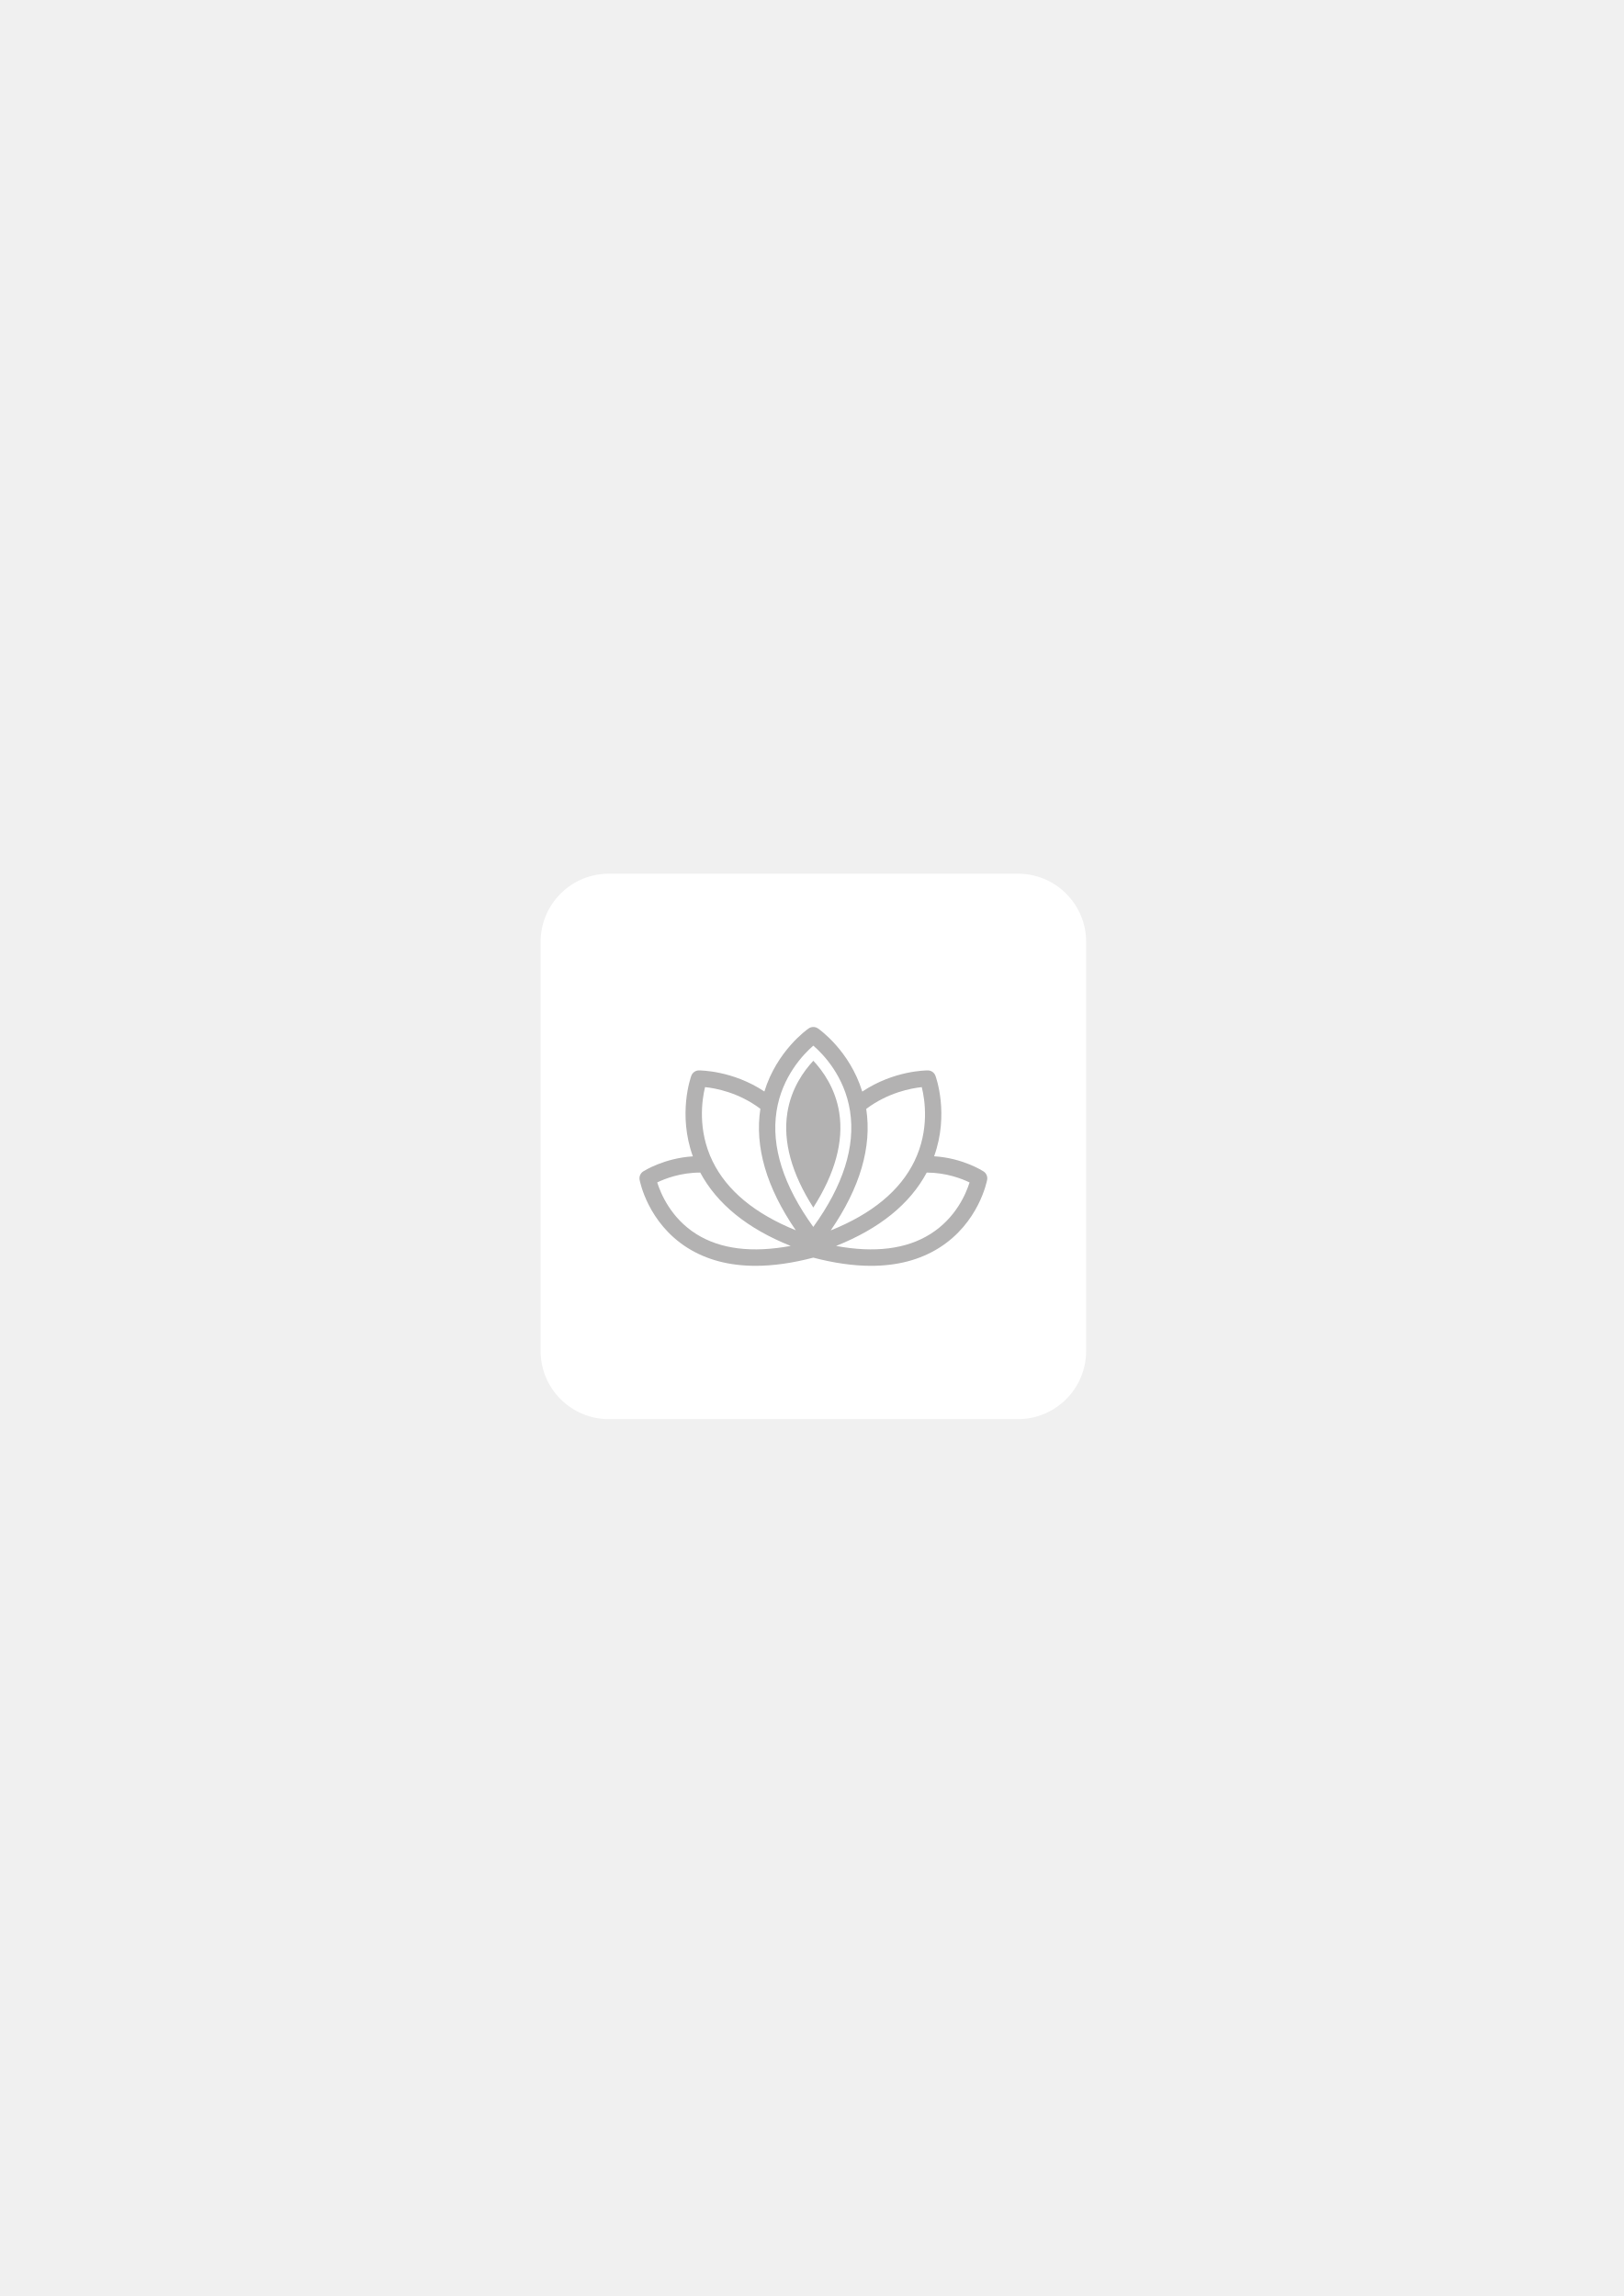
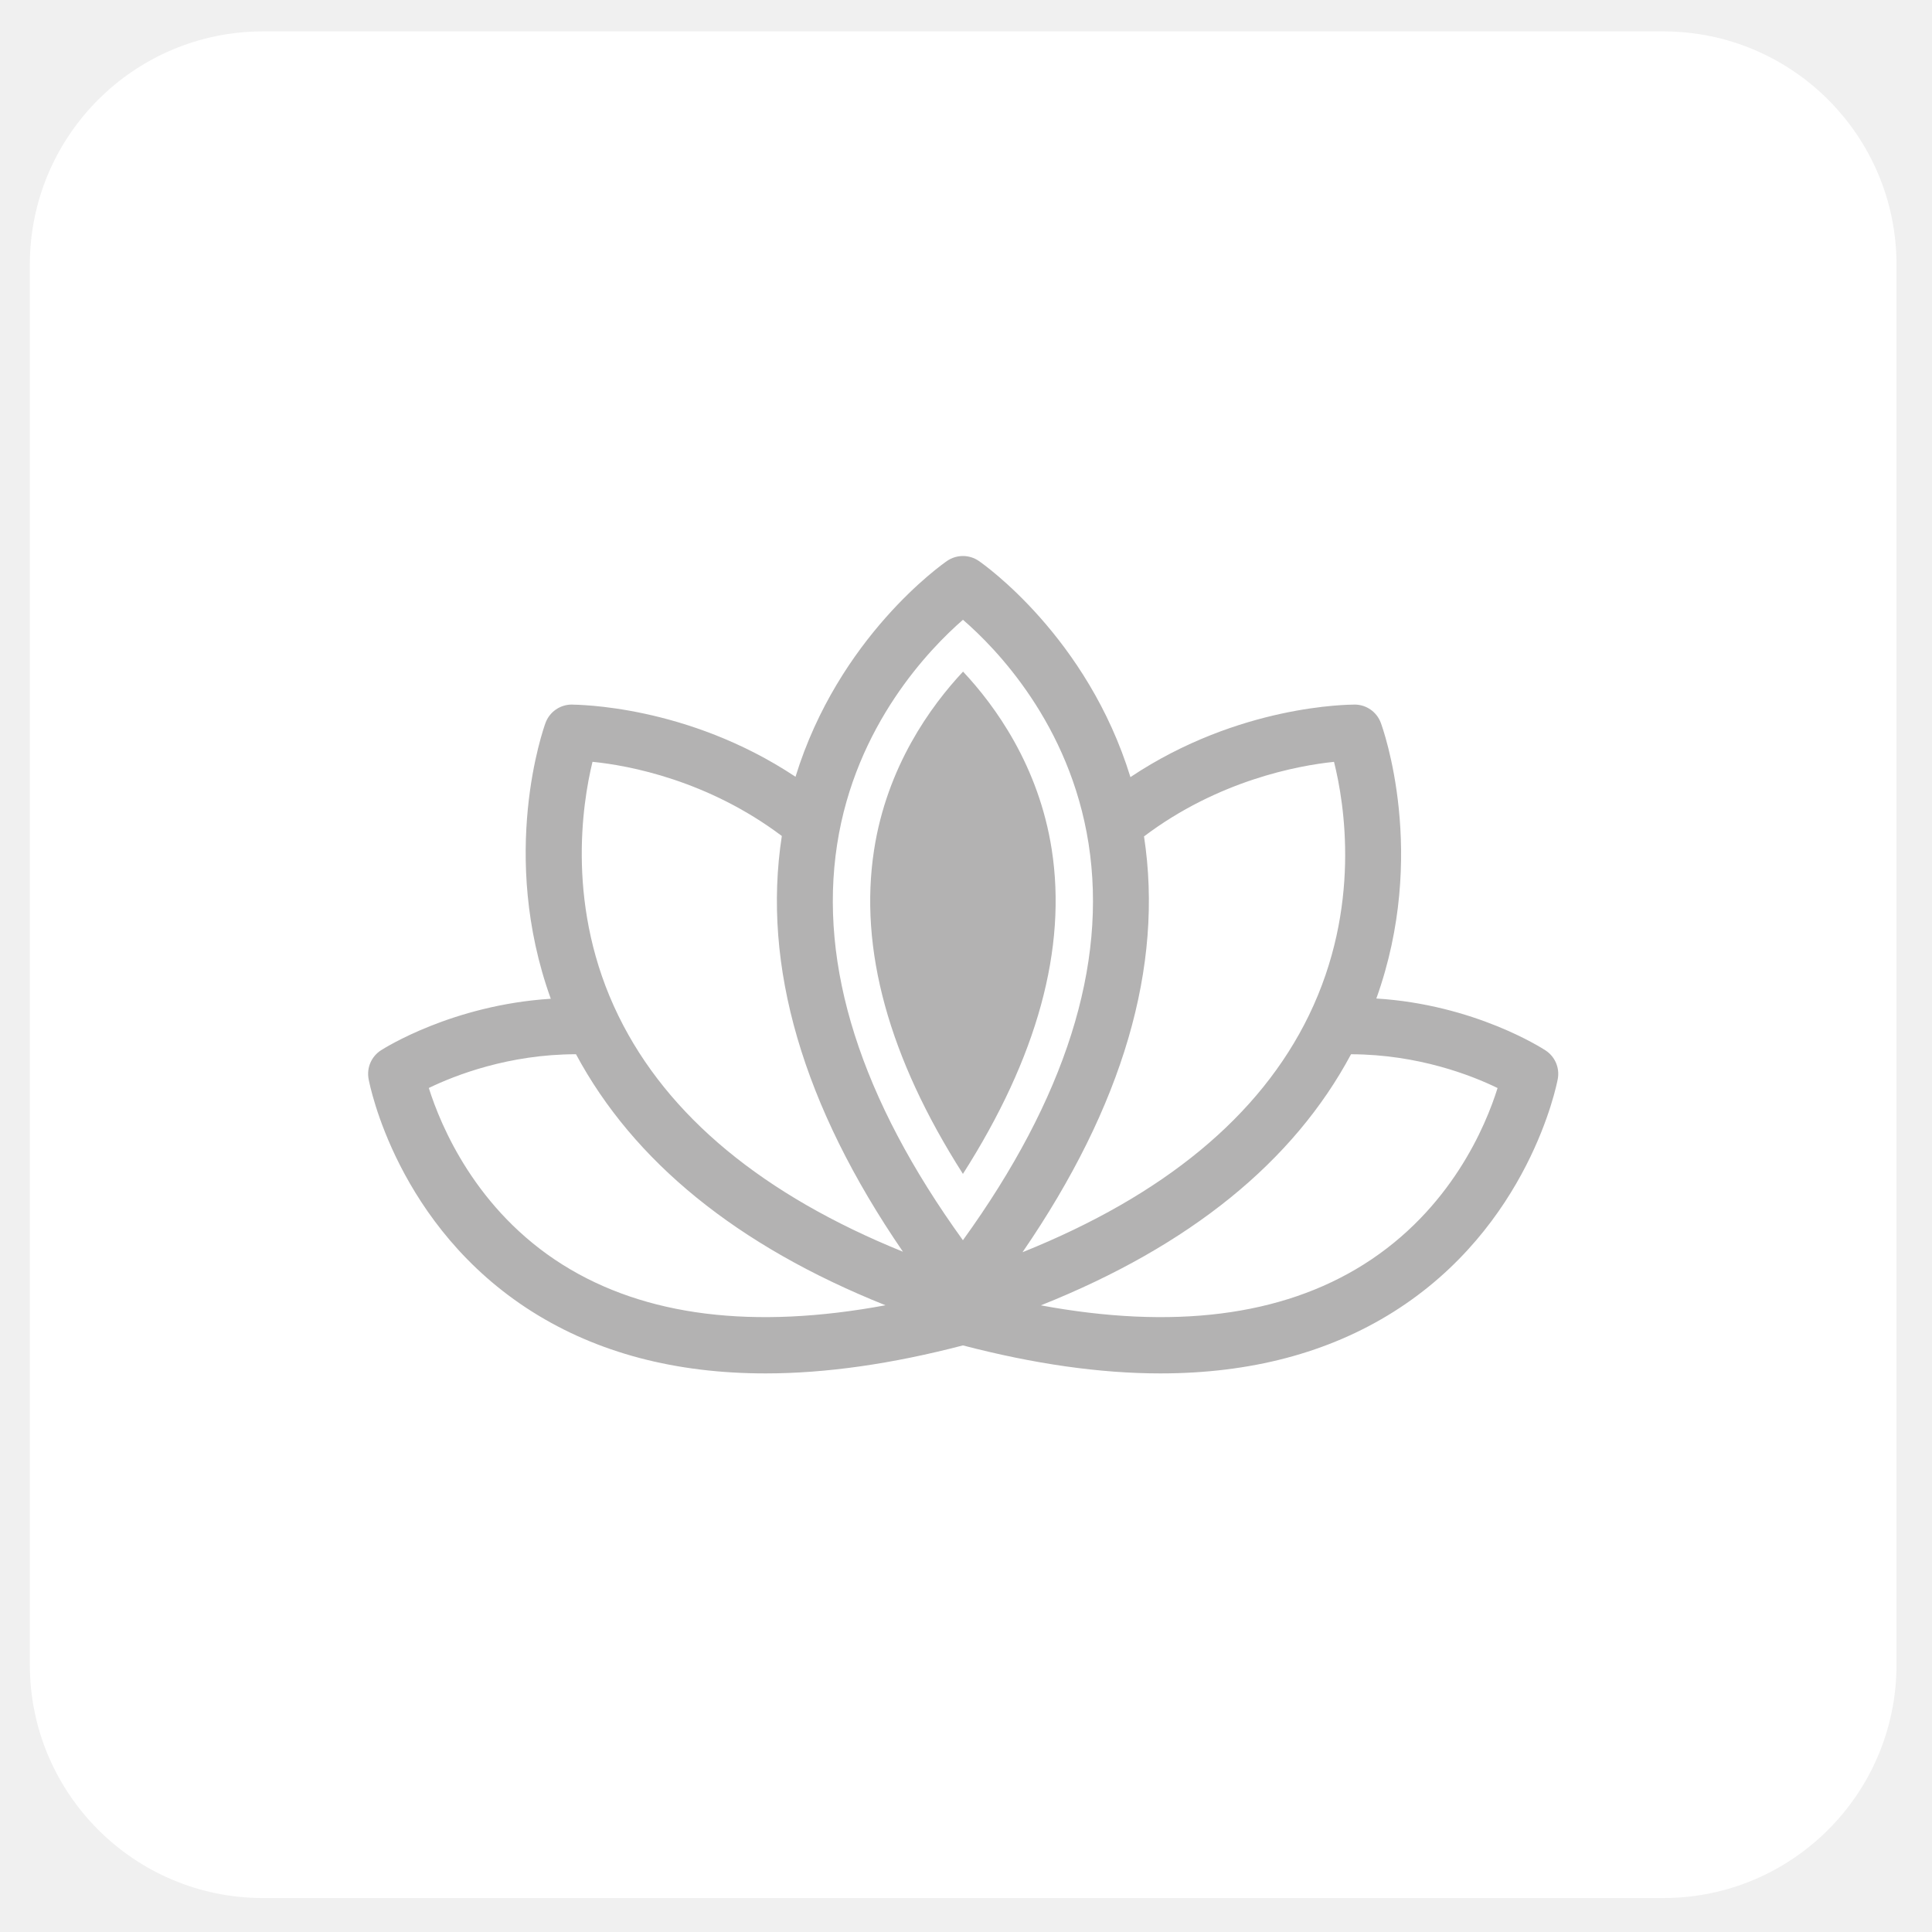
- <svg xmlns="http://www.w3.org/2000/svg" version="1.1" id="Calque_1" x="0px" y="0px" width="595.28px" height="841.89px" viewBox="0 0 595.28 841.89" enable-background="new 0 0 595.28 841.89" xml:space="preserve">
+ <svg xmlns="http://www.w3.org/2000/svg" version="1.1" id="Calque_1" x="0px" y="0px" viewBox="195 317 207 207" enable-background="new 0 0 595.28 841.89" xml:space="preserve">
  <path fill="#FFFFFF" d="M398.197,495.365c0,13.809-11.189,24.998-24.998,24.998H223.195c-13.808,0-24.998-11.189-24.998-24.998  V345.361c0-13.808,11.189-24.998,24.998-24.998h150.004c13.809,0,24.998,11.19,24.998,24.998V495.365z" />
  <g>
    <path fill="#B3B2B2" d="M298.184,388.958c-3.473,3.707-8.163,10.188-9.536,19.127c-1.631,10.579,1.571,22.228,9.522,34.69   c7.97-12.49,11.166-24.171,9.513-34.778C306.282,399.05,301.629,392.628,298.184,388.958z" />
    <path fill="#B3B2B2" d="M360.581,429.536c-0.34-0.22-7.598-4.905-18.116-5.553c5.549-15.458,0.707-28.926,0.478-29.541   c-0.432-1.162-1.534-1.938-2.774-1.952c-0.588,0.014-12.394-0.009-24.052,7.772c-4.616-15.007-15.719-22.797-16.251-23.165   c-1.021-0.698-2.371-0.698-3.391,0c-0.533,0.367-11.621,8.148-16.242,23.128c-11.663-7.745-23.487-7.708-24.006-7.735   c-1.24,0.014-2.347,0.794-2.779,1.961c-0.225,0.615-5.012,14.093,0.565,29.559c-10.565,0.671-17.851,5.306-18.199,5.525   c-1.024,0.662-1.543,1.87-1.323,3.069c0.12,0.638,3.068,15.811,17.542,24.942c6.982,4.4,15.338,6.605,24.989,6.605   c6.472,0,13.542-1.016,21.148-3c7.606,1.984,14.676,3,21.152,3c9.646,0,18.007-2.205,24.993-6.602   c14.493-9.127,17.47-24.304,17.589-24.942C362.129,431.41,361.605,430.198,360.581,429.536z M335.244,425.779   c-5.237,10.795-15.559,19.311-30.689,25.388c10.744-15.649,15.149-30.611,13.018-44.552c7.929-5.985,16.459-7.589,20.358-7.988   C339.057,403.119,340.857,414.213,335.244,425.779z M298.174,383.404c3.528,3.045,11.452,11.162,13.458,23.978   c2.035,13.027-2.489,27.313-13.463,42.499c-10.946-15.149-15.48-29.398-13.478-42.402   C286.663,394.672,294.642,386.478,298.174,383.404z M258.482,398.623c3.891,0.386,12.343,1.97,20.285,7.947   c-2.145,13.937,2.247,28.897,12.977,44.543c-14.97-6.063-25.218-14.524-30.468-25.241   C255.625,414.337,257.38,403.147,258.482,398.623z M255.312,452.522c-9.338-5.856-13.096-14.915-14.368-18.953   c2.825-1.368,8.576-3.61,15.77-3.615c6.155,11.475,17.234,20.524,33.16,26.896C275.753,459.468,264.137,458.048,255.312,452.522z    M341.119,452.472c-8.829,5.562-20.46,7.001-34.599,4.387c15.98-6.371,27.093-15.416,33.234-26.904   c7.184,0.023,12.894,2.251,15.7,3.62C354.201,437.589,350.48,446.578,341.119,452.472z" />
  </g>
</svg>
